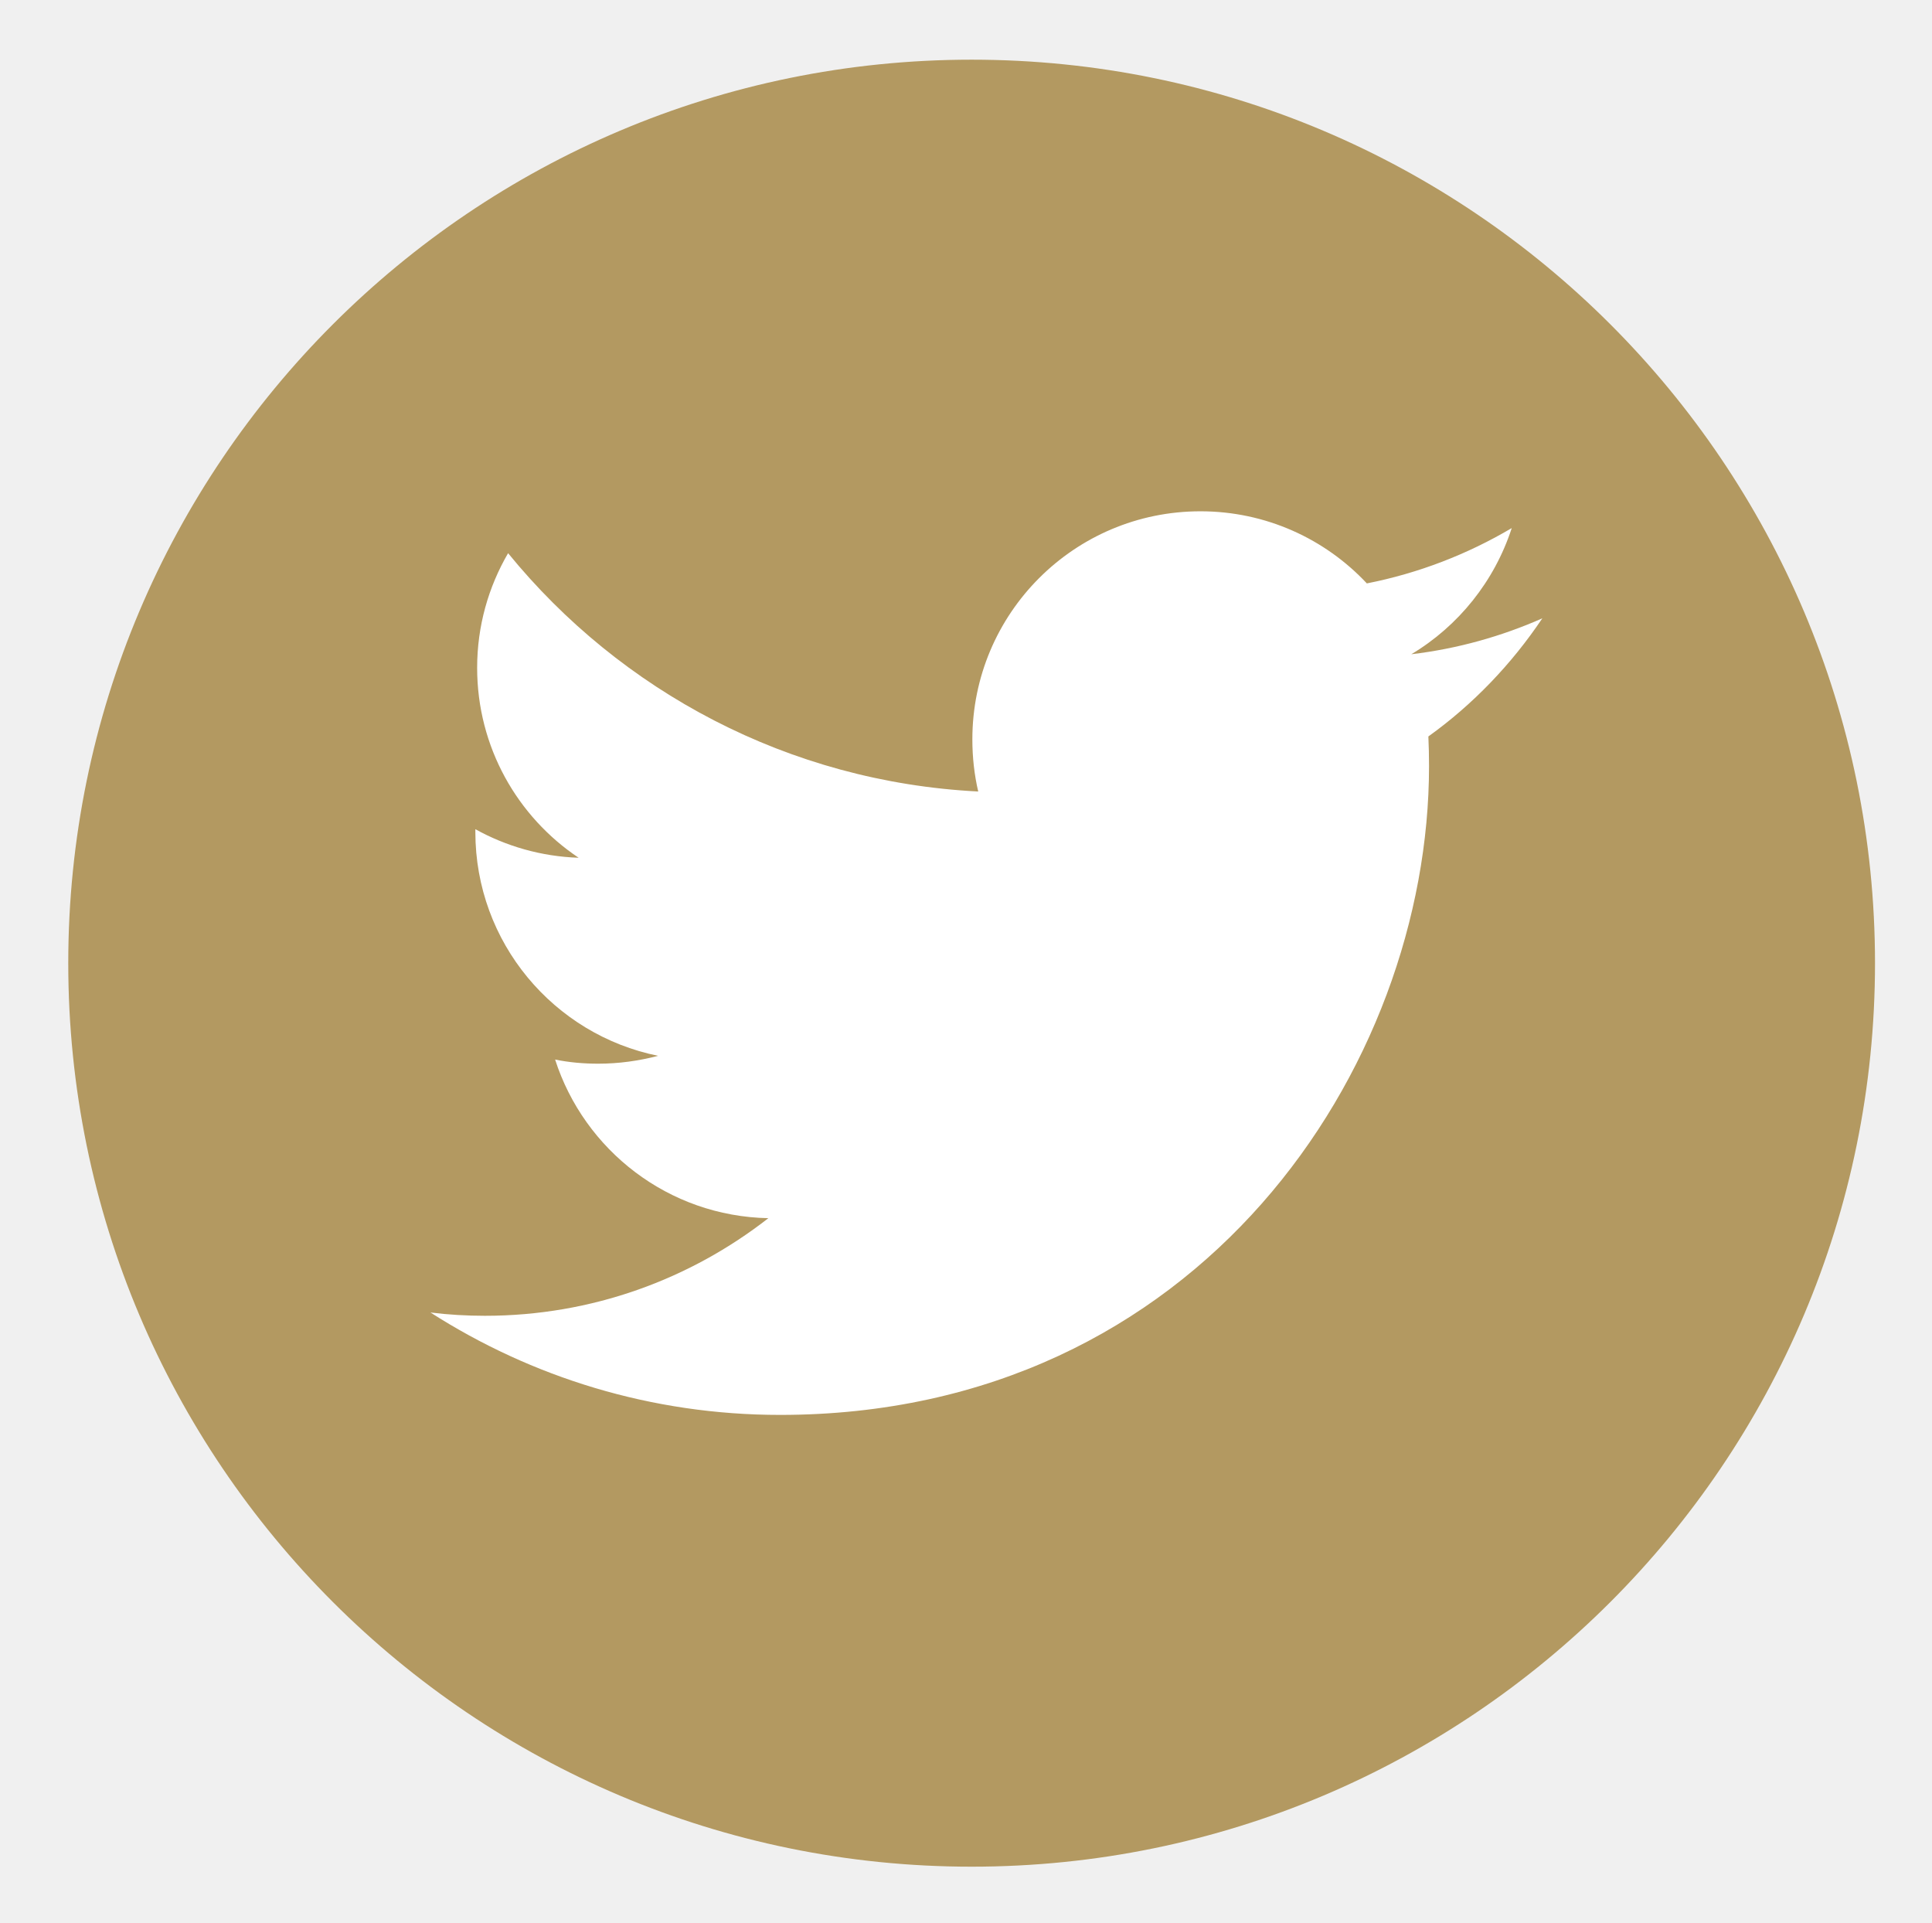
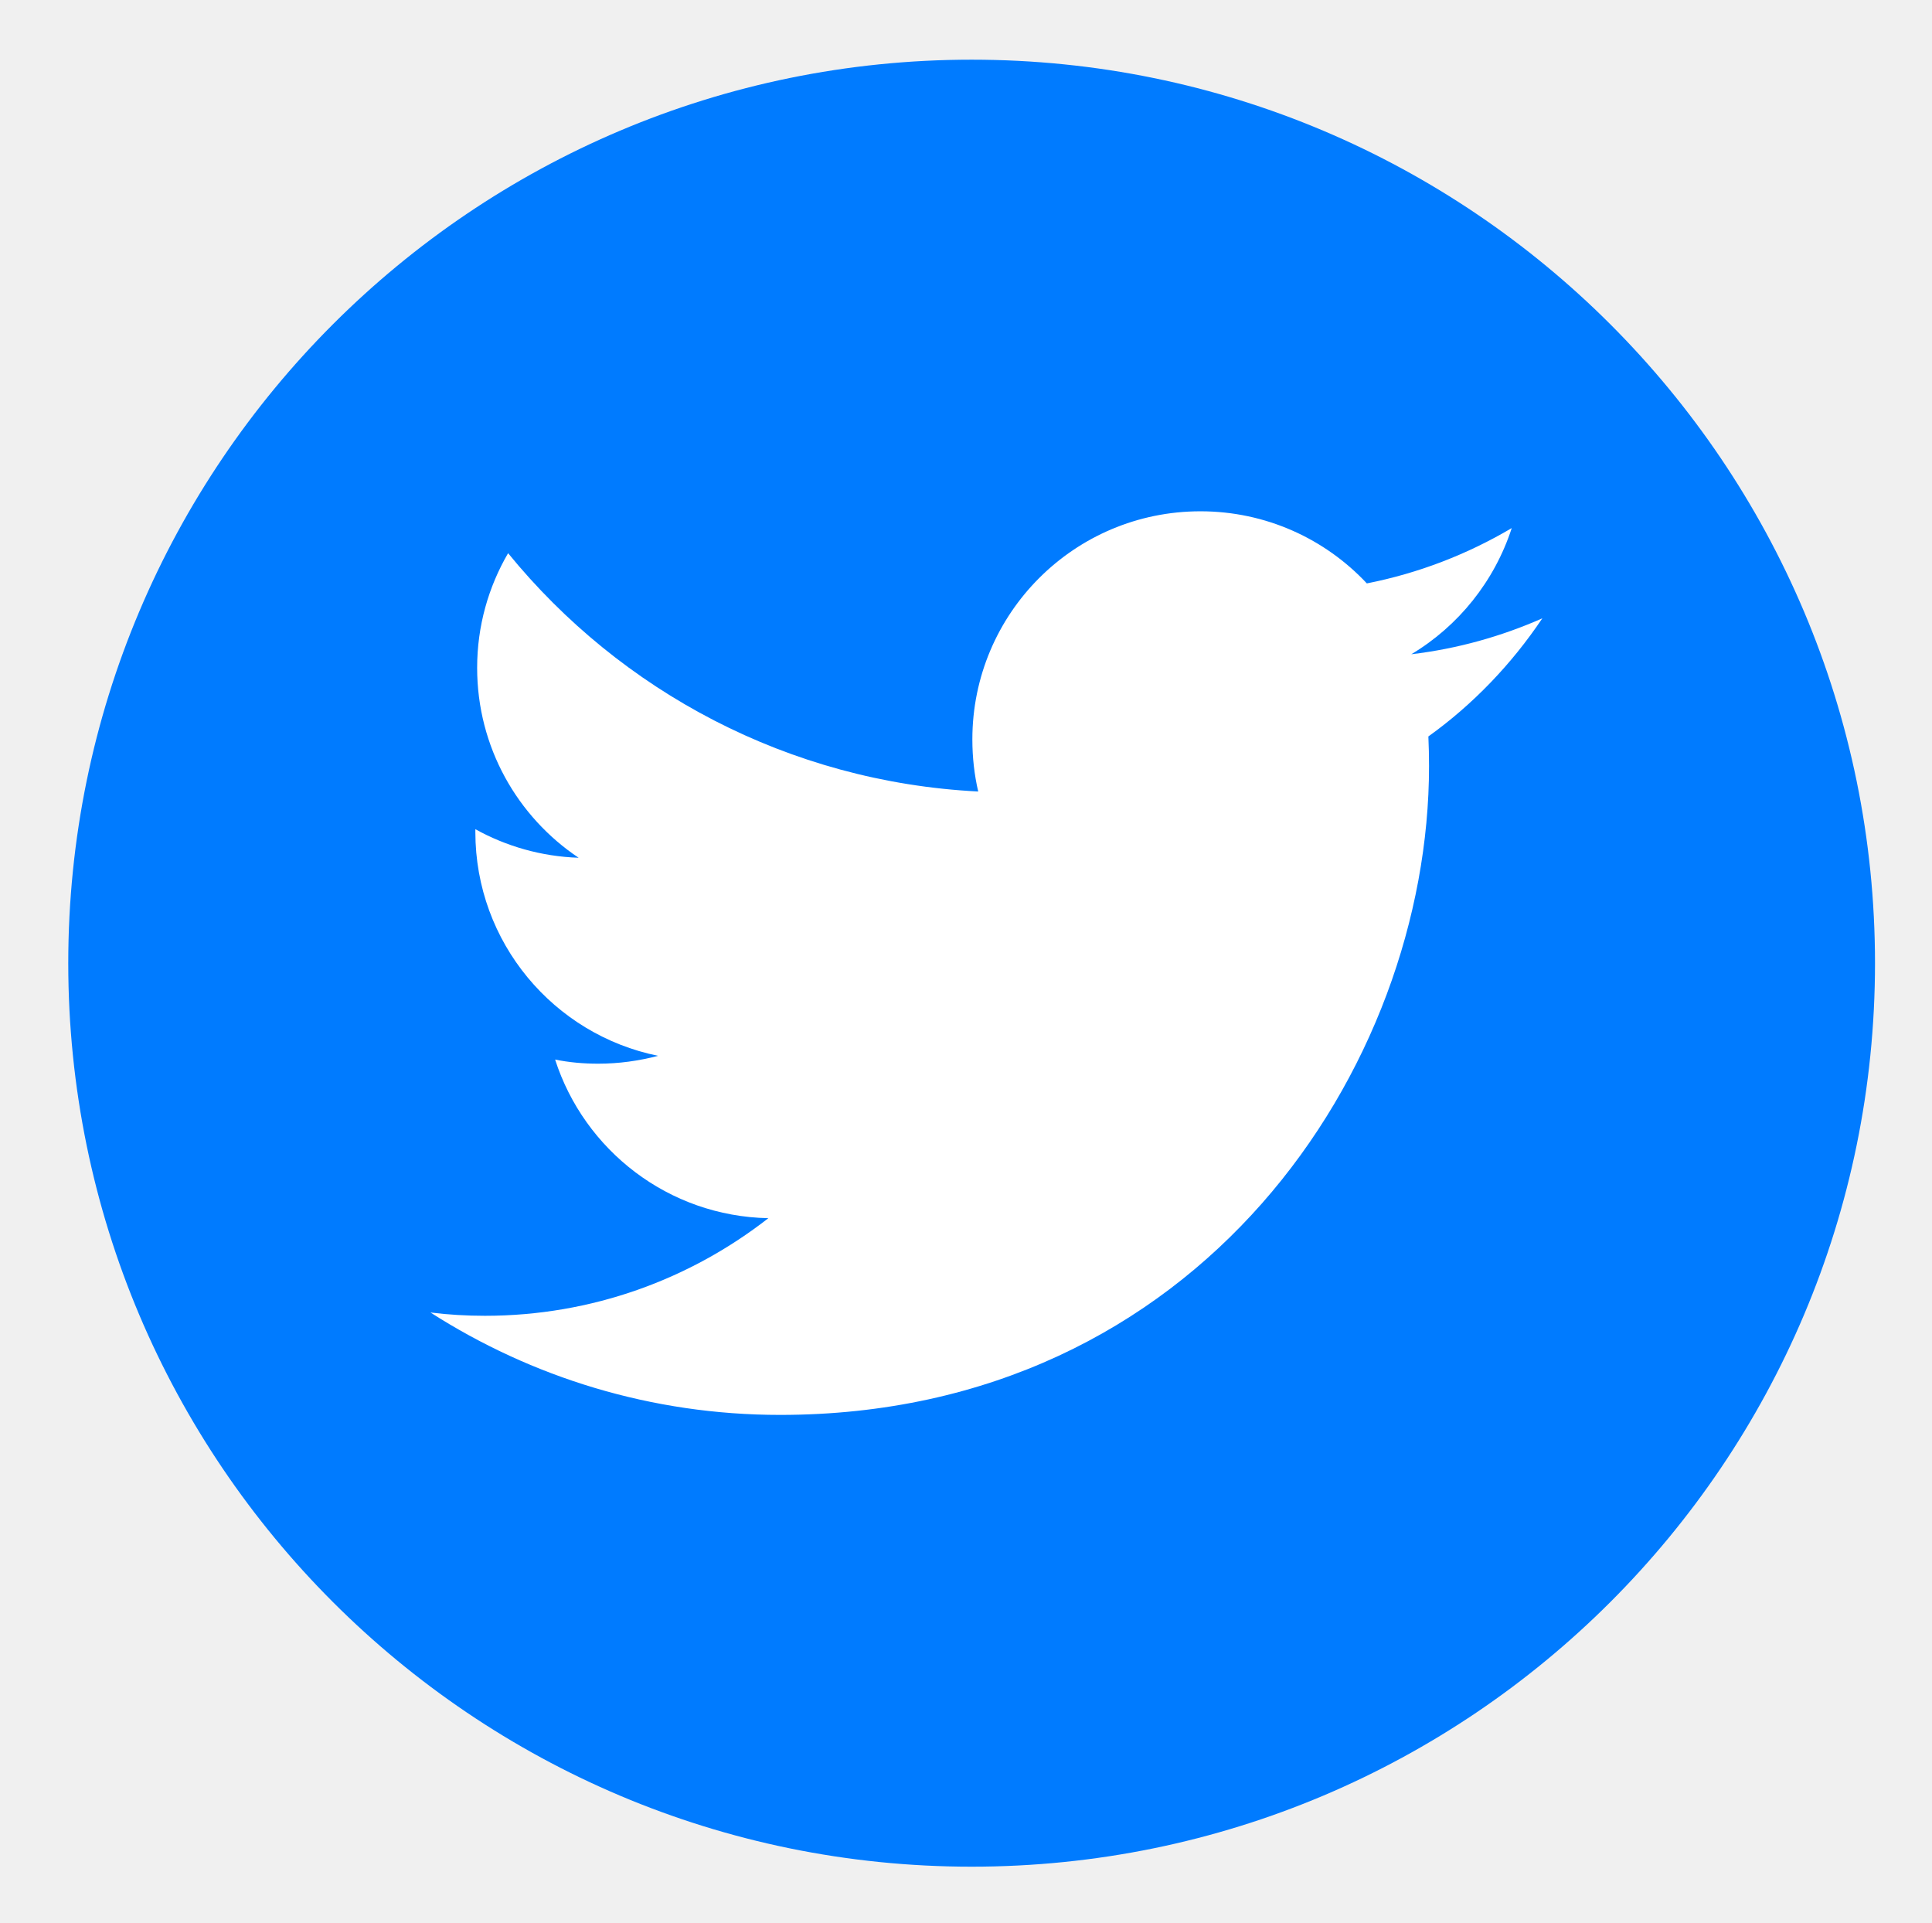
<svg xmlns="http://www.w3.org/2000/svg" id="svg3336" height="34.466pt" width="34.644pt" version="1.1" viewBox="0 0 34.644 34.466">
-   <path id="path5198" d="m17.423 33.468c8.945 0 16.199-7.254 16.199-16.199 0-8.945-7.254-16.199-16.199-16.199-8.945 0-16.199 7.254-16.199 16.199 0 8.945 7.254 16.199 16.199 16.199" fill="#b39961" />
+   <path id="path5198" d="m17.423 33.468c8.945 0 16.199-7.254 16.199-16.199 0-8.945-7.254-16.199-16.199-16.199-8.945 0-16.199 7.254-16.199 16.199 0 8.945 7.254 16.199 16.199 16.199" fill="#007BFF" />
  <path id="path5200" d="m27.659 11.085c-0.734 0.324-1.523 0.547-2.352 0.645 0.844-0.504 1.492-1.309 1.801-2.262-0.793 0.469-1.668 0.809-2.598 0.992-0.746-0.797-1.809-1.293-2.984-1.293-2.262 0-4.09 1.832-4.09 4.09 0 0.32 0.035 0.633 0.105 0.934-3.402-0.172-6.414-1.801-8.43-4.273-0.352 0.605-0.555 1.305-0.555 2.055 0 1.422 0.723 2.672 1.82 3.406-0.672-0.023-1.301-0.207-1.852-0.512v0.051c0 1.98 1.406 3.633 3.277 4.012-0.344 0.09-0.703 0.141-1.074 0.141-0.266 0-0.523-0.023-0.773-0.074 0.523 1.625 2.031 2.809 3.824 2.844-1.402 1.094-3.164 1.75-5.082 1.75-0.328 0-0.656-0.019-0.977-0.059 1.812 1.16 3.961 1.836 6.269 1.836 7.523 0 11.637-6.231 11.637-11.633 0-0.18-0.004-0.355-0.012-0.531 0.801-0.574 1.492-1.297 2.043-2.117" fill="#fff" />
</svg>
